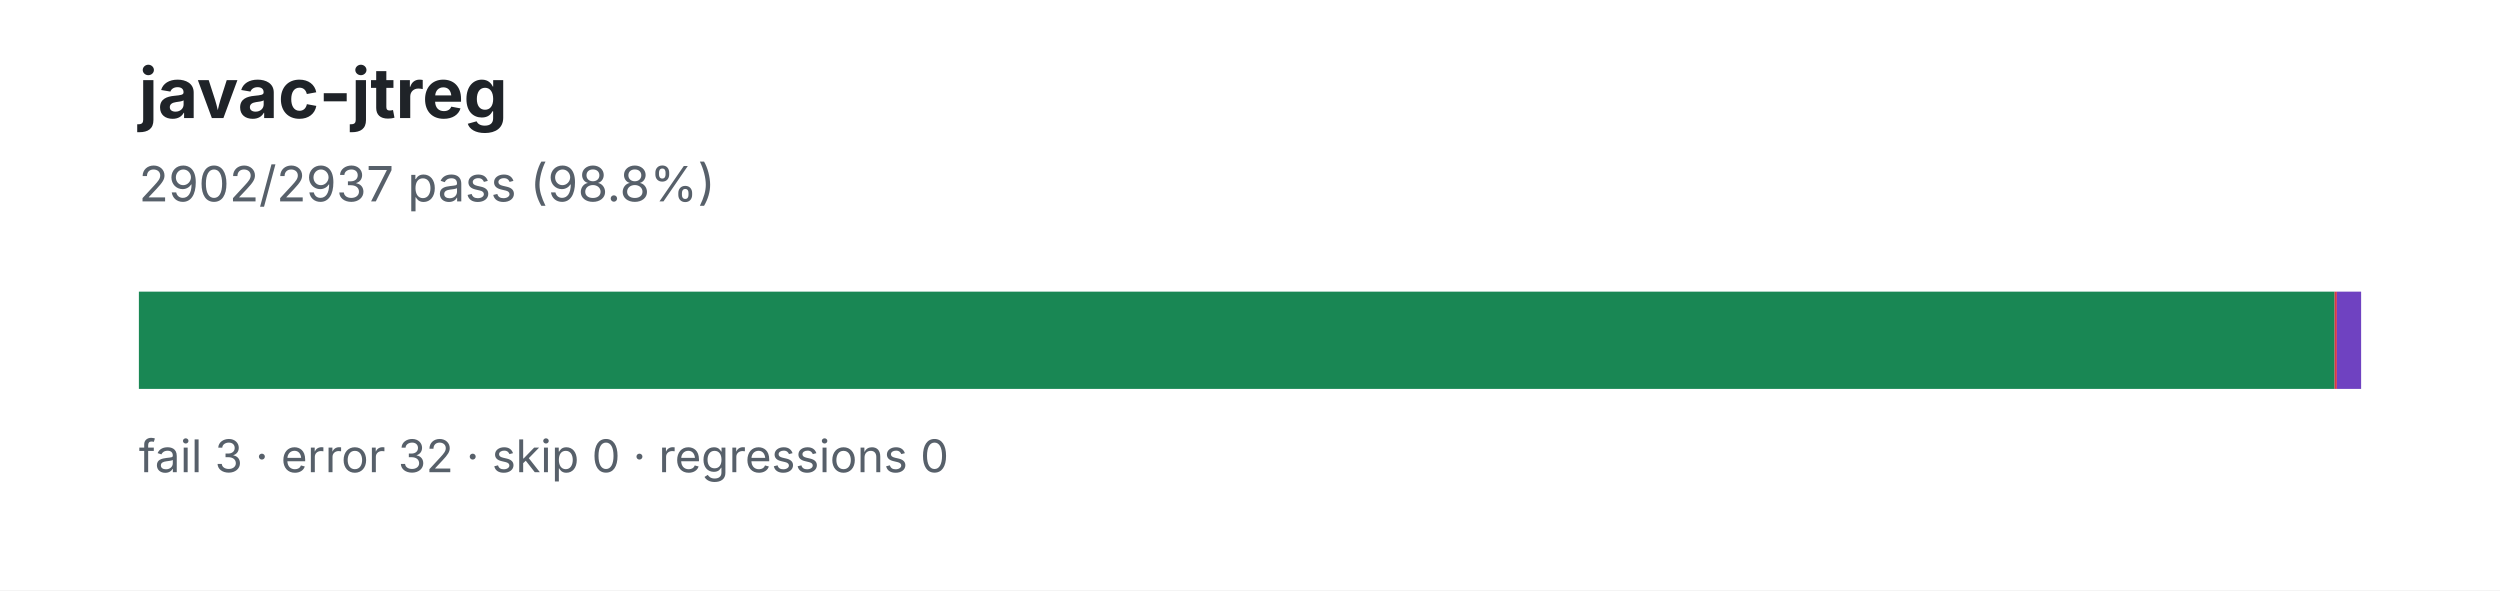
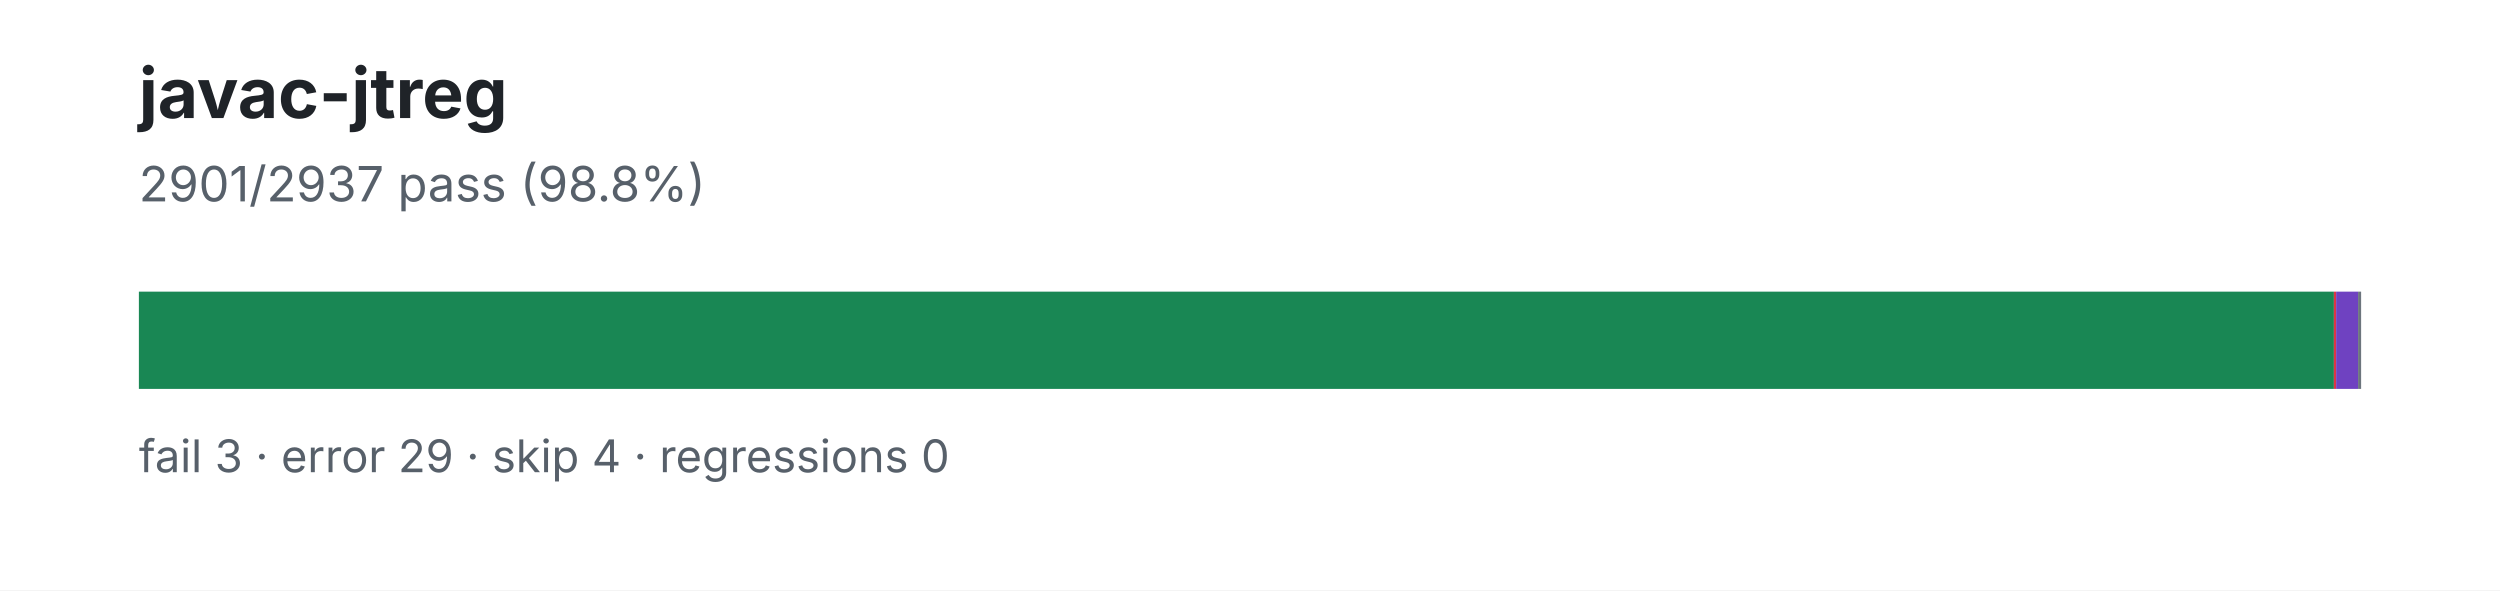
<svg xmlns="http://www.w3.org/2000/svg" width="720" height="170" viewBox="0 0 720 170" role="img" aria-labelledby="title desc">
  <rect width="720" height="170" fill="#ffffff" />
  <text x="40" y="34" font-family="system-ui, -apple-system, Segoe UI, sans-serif" font-size="20" font-weight="700" fill="#1f2328">javac-jtreg</text>
-   <text x="40" y="58" font-family="system-ui, -apple-system, Segoe UI, sans-serif" font-size="14" fill="#57606a">2902/2937 pass (98.8%)</text>
+   <text x="40" y="58" font-family="system-ui, -apple-system, Segoe UI, sans-serif" font-size="14" fill="#57606a">2901/2937 pass (98.8%)</text>
  <rect x="40" y="84" width="640" height="28" fill="#eaeef2" />
-   <rect x="40.00" y="84" width="632.37" height="28" fill="#198754" />
-   <rect x="672.37" y="84" width="0.65" height="28" fill="#dc3545" />
-   <rect x="673.03" y="84" width="6.97" height="28" fill="#6f42c1" />
-   <text x="40" y="136" font-family="system-ui, -apple-system, Segoe UI, sans-serif" font-size="13" fill="#57606a">fail 3 · error 32 · skip 0 · regressions 0</text>
+   <rect x="40.00" y="84" width="632.16" height="28" fill="#198754" />
+   <rect x="672.16" y="84" width="0.65" height="28" fill="#dc3545" />
+   <rect x="672.81" y="84" width="6.32" height="28" fill="#6f42c1" />
+   <rect x="679.13" y="84" width="0.87" height="28" fill="#6c757d" />
+   <text x="40" y="136" font-family="system-ui, -apple-system, Segoe UI, sans-serif" font-size="13" fill="#57606a">fail 3 · error 29 · skip 4 · regressions 0</text>
</svg>
